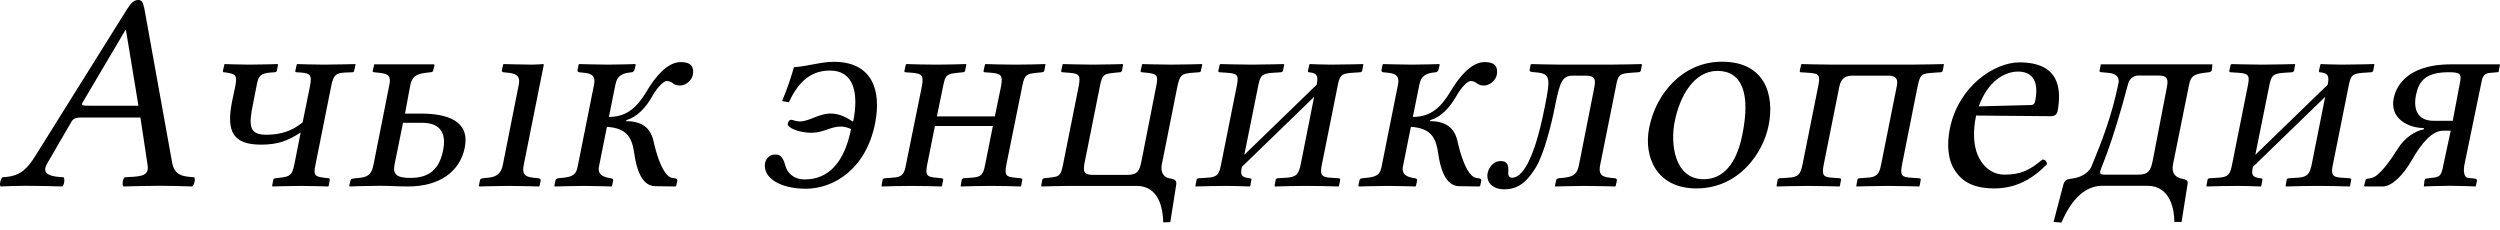
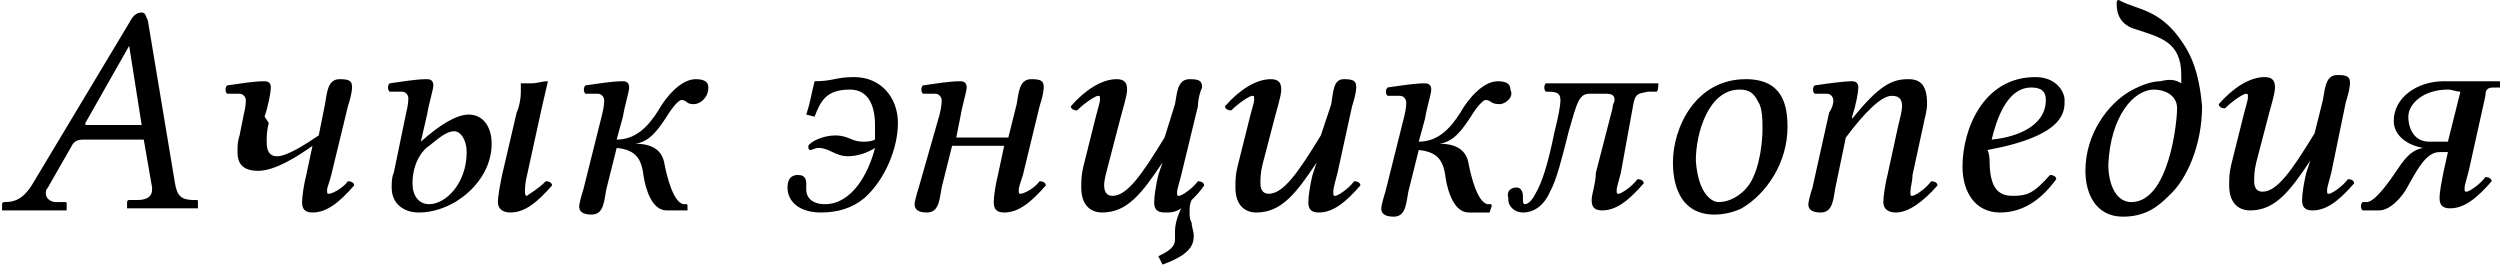
- <svg xmlns="http://www.w3.org/2000/svg" width="120px" height="11px" viewBox="0 0 120 11" version="1.1">
-   <g id="Page-1" stroke="none" stroke-width="1" fill="none" fill-rule="evenodd">
-     <path d="M96.932,2.994 C95.751,2.994 94.012,4.114 93.592,6.177 C93.442,6.937 93.491,7.678 93.844,8.194 C94.196,8.736 94.757,9.044 95.734,9.044 C96.766,9.044 97.577,8.584 98.256,7.878 C98.242,7.743 98.184,7.671 98.035,7.658 C97.424,8.173 96.994,8.383 96.207,8.383 C95.719,8.383 95.2,8.098 94.915,7.406 C94.739,6.958 94.689,6.333 94.852,5.546 L98.445,5.578 C98.608,5.578 98.719,5.507 98.76,5.357 C98.977,4.217 98.818,2.994 96.932,2.994 Z M96.869,3.435 C97.385,3.435 97.919,3.713 97.688,4.853 C97.661,4.975 97.617,5.042 97.468,5.042 L94.978,5.105 C95.548,3.572 96.543,3.435 96.869,3.435 Z M6.645,8.8817842e-16 C6.442,8.8817842e-16 6.309,0.106 6.078,0.473 L1.666,7.532 C1.137,8.373 0.719,8.468 0.122,8.509 C0.027,8.59 -0.04,8.868 0.028,8.95 C0.53,8.936 0.696,8.918 1.225,8.918 C1.781,8.918 2.488,8.936 2.99,8.95 C3.085,8.868 3.121,8.59 3.053,8.509 C2.551,8.482 1.926,8.417 2.265,7.847 L3.4,5.893 C3.494,5.717 3.578,5.641 3.904,5.641 L6.74,5.641 L7.087,7.941 C7.168,8.511 6.635,8.468 5.984,8.509 C5.889,8.59 5.853,8.868 5.921,8.95 C6.423,8.936 7.156,8.918 7.685,8.918 C8.242,8.918 8.727,8.936 9.23,8.95 C9.325,8.868 9.392,8.59 9.324,8.509 C8.808,8.468 8.361,8.458 8.253,7.752 L6.929,0.41 C6.861,0.152 6.835,8.8817842e-16 6.645,8.8817842e-16 Z M6.015,1.45 L6.047,1.45 L6.645,5.074 L4.282,5.074 C3.97,5.074 3.885,5.065 3.967,4.916 L6.015,1.45 Z M17.959,3.088 L17.959,3.12 L17.896,3.372 C17.882,3.453 17.891,3.467 17.959,3.467 L18.242,3.498 C18.704,3.552 18.765,3.703 18.684,4.097 L17.927,7.91 C17.846,8.303 17.723,8.499 17.234,8.54 L16.95,8.572 C16.883,8.585 16.838,8.598 16.824,8.666 L16.761,8.918 L16.793,8.95 C16.793,8.95 17.655,8.918 18.211,8.918 C18.74,8.918 19.055,8.95 19.598,8.95 C21.104,8.95 22.077,8.23 22.308,7.091 C22.566,5.815 21.499,5.452 20.196,5.452 L19.44,5.452 L19.692,4.097 C19.773,3.703 19.955,3.552 20.417,3.498 L20.669,3.467 C20.723,3.467 20.781,3.453 20.795,3.372 L20.858,3.12 L20.827,3.088 C20.827,3.088 19.906,3.088 19.377,3.088 C18.888,3.088 17.959,3.088 17.959,3.088 Z M19.345,5.893 L20.259,5.893 C21.223,5.893 21.417,6.497 21.268,7.217 C21.051,8.329 20.371,8.54 19.692,8.54 C19.068,8.54 18.841,8.385 18.936,7.91 L19.345,5.893 Z M14.88,4.134 L14.527,5.871 C14.011,6.305 13.441,6.468 12.777,6.468 C11.935,6.468 11.935,6.006 12.152,4.948 L12.329,4.052 C12.41,3.618 12.532,3.523 12.98,3.482 L13.184,3.469 C13.238,3.469 13.279,3.441 13.292,3.387 L13.346,3.102 L13.333,3.075 C13.333,3.075 12.505,3.102 11.976,3.102 C11.501,3.102 10.782,3.075 10.782,3.075 L10.768,3.102 L10.7,3.401 C10.7,3.455 10.714,3.469 10.755,3.469 L10.863,3.482 C11.311,3.55 11.392,3.604 11.297,4.12 L11.135,4.893 C10.85,6.332 11.202,6.943 12.532,6.943 C13.346,6.943 13.821,6.753 14.432,6.359 L14.134,7.865 C14.025,8.395 13.944,8.476 13.441,8.53 L13.211,8.557 C13.156,8.571 13.129,8.585 13.116,8.639 L13.061,8.924 L13.089,8.951 C13.089,8.951 13.889,8.924 14.446,8.924 C14.948,8.924 15.748,8.951 15.748,8.951 L15.776,8.924 L15.83,8.625 C15.843,8.585 15.816,8.571 15.776,8.557 L15.558,8.53 C15.07,8.476 15.043,8.381 15.151,7.865 L15.898,4.134 C16.006,3.577 16.142,3.509 16.563,3.482 L16.915,3.469 C16.956,3.469 16.997,3.441 16.997,3.401 L17.065,3.102 L17.051,3.075 C17.051,3.075 16.115,3.102 15.531,3.102 C15.029,3.102 14.269,3.075 14.269,3.075 L14.242,3.102 L14.174,3.401 C14.174,3.455 14.188,3.469 14.242,3.469 L14.446,3.482 C14.907,3.523 14.975,3.604 14.88,4.134 M26.103,3.102 L26.076,3.075 C26.076,3.075 25.777,3.102 25.574,3.102 C25.099,3.102 24.176,3.075 24.176,3.075 L24.149,3.102 L24.094,3.36 C24.081,3.428 24.108,3.469 24.176,3.469 L24.434,3.496 C24.868,3.55 24.976,3.713 24.895,4.093 L24.135,7.92 C24.054,8.313 23.864,8.49 23.429,8.53 L23.158,8.557 C23.09,8.571 23.049,8.598 23.036,8.666 L22.982,8.924 L23.009,8.951 C23.009,8.951 23.932,8.924 24.406,8.924 C24.936,8.924 25.872,8.951 25.872,8.951 L25.899,8.924 L25.953,8.666 C25.967,8.598 25.913,8.571 25.845,8.557 L25.601,8.53 C25.153,8.49 25.058,8.313 25.139,7.92 L26.103,3.102 M26.608,8.924 L26.635,8.951 C26.635,8.951 27.558,8.924 28.033,8.924 C28.562,8.924 29.349,8.951 29.349,8.951 L29.377,8.924 L29.431,8.666 C29.444,8.598 29.39,8.571 29.336,8.557 C29.051,8.517 28.657,8.435 28.752,7.987 L29.132,6.088 C30.136,6.155 30.34,6.644 30.449,7.39 C30.53,7.987 30.761,8.924 31.439,8.937 L32.416,8.951 L32.457,8.924 L32.511,8.68 C32.525,8.585 32.43,8.557 32.376,8.557 L32.281,8.544 C31.806,8.476 31.48,7.295 31.371,6.78 C31.222,6.115 30.788,5.816 30.055,5.816 L30.069,5.762 C30.598,5.613 31.005,5.151 31.317,4.608 C31.548,4.188 31.86,3.889 31.996,3.889 C32.118,3.889 32.213,3.93 32.281,3.984 C32.362,4.052 32.47,4.106 32.633,4.106 C32.918,4.106 33.203,3.862 33.258,3.591 C33.312,3.265 33.23,2.98 32.674,2.98 C32.023,2.98 31.439,3.713 31.059,4.351 C30.611,5.097 30.136,5.613 29.227,5.613 L29.539,4.066 C29.634,3.577 29.933,3.509 30.326,3.469 C30.381,3.469 30.449,3.401 30.462,3.333 L30.516,3.102 L30.489,3.075 C30.489,3.075 29.729,3.102 29.2,3.102 C28.725,3.102 27.802,3.075 27.802,3.075 L27.775,3.102 L27.721,3.36 C27.707,3.428 27.748,3.455 27.802,3.469 L28.06,3.496 C28.481,3.536 28.589,3.713 28.508,4.093 L27.735,7.96 C27.667,8.34 27.545,8.476 27.056,8.53 L26.785,8.557 C26.717,8.571 26.676,8.598 26.663,8.666 L26.608,8.924 M36.726,7.811 C36.59,8.53 37.445,9.059 38.68,9.059 C40.023,9.059 41.57,8.11 42.004,5.925 C42.33,4.283 41.828,2.967 40.023,2.967 C39.385,2.967 38.788,3.184 38.11,3.224 C37.96,3.74 37.811,4.201 37.54,4.853 L37.865,4.907 C38.273,4.039 38.829,3.387 39.833,3.387 C41.041,3.387 41.204,4.554 40.959,5.803 L40.919,5.83 C40.607,5.613 40.267,5.45 39.874,5.45 C39.29,5.45 38.856,5.83 38.381,5.83 C38.205,5.83 38.055,5.748 37.96,5.748 C37.879,5.748 37.825,5.884 37.811,5.938 C37.77,6.128 38.354,6.373 38.937,6.373 C39.548,6.373 39.847,6.074 40.362,6.074 C40.539,6.074 40.702,6.128 40.851,6.196 C40.525,7.811 39.765,8.612 38.625,8.612 C38.083,8.612 37.77,8.286 37.689,7.92 C37.567,7.499 37.431,7.417 37.201,7.417 C36.956,7.417 36.78,7.594 36.726,7.811 M47.292,7.879 C47.197,8.395 47.102,8.503 46.613,8.53 L46.247,8.557 C46.206,8.571 46.179,8.585 46.165,8.625 L46.111,8.924 L46.125,8.951 C46.532,8.937 47.102,8.924 47.59,8.924 C48.092,8.924 48.581,8.937 48.988,8.951 L49.015,8.924 L49.069,8.639 C49.083,8.585 49.056,8.571 49.002,8.557 L48.744,8.53 C48.282,8.49 48.201,8.422 48.31,7.879 L49.069,4.134 C49.178,3.577 49.273,3.55 49.748,3.496 L50.019,3.469 C50.074,3.469 50.114,3.441 50.128,3.387 L50.182,3.102 L50.169,3.075 C49.762,3.089 49.259,3.102 48.757,3.102 C48.269,3.102 47.712,3.089 47.305,3.075 L47.278,3.102 L47.21,3.401 C47.21,3.455 47.224,3.469 47.265,3.469 L47.617,3.496 C48.038,3.536 48.147,3.618 48.052,4.134 L47.753,5.586 L44.971,5.586 L45.27,4.134 C45.378,3.577 45.473,3.55 45.948,3.496 L46.22,3.469 C46.274,3.469 46.315,3.441 46.328,3.387 L46.383,3.102 L46.369,3.075 C45.962,3.089 45.446,3.102 44.944,3.102 C44.456,3.102 43.913,3.089 43.506,3.075 L43.479,3.102 L43.411,3.401 C43.411,3.455 43.424,3.469 43.465,3.469 L43.818,3.496 C44.239,3.536 44.347,3.618 44.252,4.134 L43.492,7.879 C43.397,8.395 43.302,8.503 42.814,8.53 L42.447,8.557 C42.407,8.571 42.379,8.585 42.366,8.625 L42.312,8.924 L42.325,8.951 C42.732,8.937 43.289,8.924 43.777,8.924 C44.279,8.924 44.781,8.937 45.188,8.951 L45.216,8.924 L45.27,8.639 C45.283,8.585 45.256,8.571 45.202,8.557 L44.944,8.53 C44.483,8.49 44.401,8.422 44.51,7.879 L44.876,6.047 L47.658,6.047 L47.292,7.879 M55.497,4.147 L54.791,7.73 C54.696,8.191 54.615,8.395 54.113,8.395 L52.484,8.395 C52.009,8.395 51.969,8.232 52.077,7.73 L52.796,4.134 C52.905,3.577 52.986,3.55 53.461,3.496 L53.746,3.469 C53.801,3.469 53.841,3.441 53.855,3.387 L53.909,3.102 L53.882,3.075 C53.882,3.075 53.013,3.102 52.471,3.102 C51.901,3.102 51.019,3.075 51.019,3.075 L51.005,3.102 L50.937,3.401 C50.937,3.455 50.951,3.469 51.005,3.469 L51.358,3.496 C51.806,3.536 51.874,3.618 51.779,4.134 L51.019,7.933 C50.91,8.462 50.829,8.476 50.354,8.53 L50.109,8.557 C50.069,8.571 50.042,8.585 50.028,8.639 L49.974,8.924 L50.001,8.951 C50.001,8.951 50.856,8.924 51.263,8.924 L54.56,8.924 C55.632,8.924 55.822,10.009 55.836,10.674 L56.175,10.661 L56.46,8.856 C56.487,8.625 56.352,8.598 56.121,8.557 C55.89,8.517 55.687,8.3 55.768,7.892 L56.515,4.147 C56.637,3.591 56.732,3.536 57.207,3.496 L57.546,3.469 C57.6,3.469 57.641,3.441 57.641,3.401 L57.709,3.102 L57.682,3.075 C57.682,3.075 56.786,3.102 56.216,3.102 C55.673,3.102 54.832,3.075 54.832,3.075 L54.818,3.102 L54.75,3.401 C54.75,3.455 54.764,3.469 54.805,3.469 L55.09,3.496 C55.537,3.55 55.605,3.618 55.497,4.147 M60.066,3.102 C59.483,3.102 58.587,3.075 58.587,3.075 L58.546,3.102 L58.479,3.401 C58.479,3.455 58.492,3.469 58.546,3.469 L58.954,3.496 C59.442,3.536 59.469,3.645 59.347,4.215 L58.614,7.879 C58.519,8.354 58.451,8.503 57.949,8.53 L57.515,8.557 C57.474,8.571 57.447,8.585 57.434,8.625 L57.379,8.924 L57.393,8.951 C57.936,8.937 58.316,8.924 58.899,8.924 C59.334,8.924 59.456,8.937 59.998,8.951 L60.012,8.924 L60.066,8.639 C60.08,8.585 60.053,8.571 59.998,8.557 C59.551,8.517 59.537,8.367 59.605,8.042 L59.605,8.015 L63.079,4.649 L62.441,7.852 C62.346,8.327 62.251,8.503 61.749,8.53 L61.315,8.557 C61.274,8.571 61.247,8.585 61.233,8.625 L61.179,8.924 L61.206,8.951 C61.749,8.937 62.115,8.924 62.699,8.924 C63.31,8.924 63.717,8.937 64.259,8.951 L64.273,8.924 L64.327,8.639 C64.341,8.585 64.314,8.571 64.259,8.557 L63.866,8.53 C63.391,8.503 63.35,8.354 63.459,7.852 L64.192,4.201 C64.3,3.631 64.354,3.536 64.87,3.496 L65.277,3.469 C65.331,3.469 65.372,3.441 65.386,3.387 L65.44,3.102 L65.426,3.075 C65.426,3.075 64.477,3.102 63.866,3.102 C63.486,3.102 62.875,3.075 62.875,3.075 L62.848,3.102 L62.78,3.401 C62.78,3.455 62.794,3.469 62.835,3.469 C63.296,3.509 63.255,3.74 63.201,4.066 L59.727,7.431 L60.378,4.201 C60.487,3.645 60.541,3.536 61.07,3.496 L61.478,3.469 C61.532,3.469 61.573,3.441 61.586,3.387 L61.64,3.102 L61.613,3.075 C61.613,3.075 60.663,3.102 60.066,3.102 M65.198,8.924 L65.225,8.951 C65.225,8.951 66.148,8.924 66.623,8.924 C67.152,8.924 67.939,8.951 67.939,8.951 L67.966,8.924 L68.021,8.666 C68.034,8.598 67.98,8.571 67.926,8.557 C67.641,8.517 67.247,8.435 67.342,7.987 L67.722,6.088 C68.726,6.155 68.93,6.644 69.038,7.39 C69.12,7.987 69.351,8.924 70.029,8.937 L71.006,8.951 L71.047,8.924 L71.101,8.68 C71.115,8.585 71.02,8.557 70.965,8.557 L70.87,8.544 C70.395,8.476 70.07,7.295 69.961,6.78 C69.812,6.115 69.378,5.816 68.645,5.816 L68.658,5.762 C69.188,5.613 69.595,5.151 69.907,4.608 C70.138,4.188 70.45,3.889 70.585,3.889 C70.708,3.889 70.803,3.93 70.87,3.984 C70.952,4.052 71.06,4.106 71.223,4.106 C71.508,4.106 71.793,3.862 71.847,3.591 C71.902,3.265 71.82,2.98 71.264,2.98 C70.613,2.98 70.029,3.713 69.649,4.351 C69.201,5.097 68.726,5.613 67.817,5.613 L68.129,4.066 C68.224,3.577 68.523,3.509 68.916,3.469 C68.971,3.469 69.038,3.401 69.052,3.333 L69.106,3.102 L69.079,3.075 C69.079,3.075 68.319,3.102 67.79,3.102 C67.315,3.102 66.392,3.075 66.392,3.075 L66.365,3.102 L66.311,3.36 C66.297,3.428 66.338,3.455 66.392,3.469 L66.65,3.496 C67.071,3.536 67.179,3.713 67.098,4.093 L66.324,7.96 C66.257,8.34 66.134,8.476 65.646,8.53 L65.375,8.557 C65.307,8.571 65.266,8.598 65.252,8.666 L65.198,8.924 M71.407,8.3 C71.326,8.72 71.611,9.087 72.208,9.087 C72.859,9.087 73.294,8.747 73.741,8.001 C74.121,7.35 74.474,5.965 74.651,5.043 C74.868,3.984 74.976,3.631 75.492,3.631 L76.103,3.631 C76.591,3.631 76.605,3.821 76.51,4.283 L75.79,7.92 C75.709,8.313 75.573,8.476 75.085,8.53 L74.813,8.557 C74.746,8.571 74.705,8.598 74.691,8.666 L74.637,8.924 L74.664,8.951 C74.664,8.951 75.587,8.924 76.075,8.924 C76.605,8.924 77.527,8.951 77.527,8.951 L77.555,8.924 L77.609,8.666 C77.622,8.598 77.568,8.557 77.514,8.557 L77.27,8.53 C76.835,8.49 76.727,8.313 76.808,7.92 L77.568,4.134 C77.663,3.618 77.717,3.536 78.247,3.496 L78.627,3.469 C78.708,3.469 78.749,3.441 78.762,3.374 L78.817,3.102 L78.776,3.075 C78.776,3.075 77.853,3.102 77.27,3.102 L74.908,3.102 C74.366,3.102 73.511,3.075 73.511,3.075 L73.47,3.102 L73.429,3.319 C73.402,3.441 73.456,3.455 73.673,3.469 C74.433,3.523 74.433,3.713 74.148,5.138 C73.863,6.563 73.606,7.309 73.321,7.865 C73.049,8.354 72.805,8.53 72.588,8.53 C72.425,8.53 72.384,8.422 72.398,8.245 C72.411,8.001 72.398,7.73 72.031,7.73 C71.706,7.73 71.475,8.001 71.407,8.3 M82.656,2.962 C80.824,2.962 79.498,4.422 79.158,6.145 C78.887,7.529 79.514,9.044 81.427,9.044 C83.449,9.044 84.622,7.376 84.894,6.019 C85.179,4.608 84.76,2.962 82.656,2.962 Z M82.436,3.403 C83.603,3.403 84.04,4.465 83.633,6.46 C83.28,8.252 82.412,8.603 81.774,8.603 C80.363,8.603 80.17,6.875 80.387,5.83 C80.618,4.649 81.296,3.403 82.436,3.403 Z M87.269,4.161 L86.522,7.892 C86.427,8.367 86.319,8.503 85.844,8.53 L85.423,8.557 C85.369,8.571 85.342,8.585 85.328,8.625 L85.274,8.924 L85.301,8.951 C85.301,8.951 86.224,8.924 86.821,8.924 C87.391,8.924 88.3,8.951 88.3,8.951 L88.314,8.924 L88.368,8.639 C88.382,8.585 88.354,8.571 88.314,8.557 L87.961,8.53 C87.499,8.503 87.445,8.408 87.54,7.892 L88.287,4.161 C88.382,3.686 88.666,3.631 88.951,3.631 L90.593,3.631 C90.865,3.631 91.15,3.659 91.041,4.161 L90.295,7.892 C90.2,8.367 90.091,8.503 89.616,8.53 L89.236,8.557 C89.196,8.571 89.169,8.585 89.155,8.625 L89.101,8.924 L89.114,8.951 C89.114,8.951 90.023,8.924 90.607,8.924 C91.191,8.924 92.127,8.951 92.127,8.951 L92.14,8.924 L92.195,8.639 C92.208,8.585 92.181,8.571 92.127,8.557 L91.733,8.53 C91.258,8.503 91.204,8.408 91.299,7.892 L92.045,4.147 C92.168,3.591 92.208,3.536 92.738,3.496 L93.145,3.469 C93.199,3.469 93.24,3.441 93.253,3.387 L93.307,3.102 L93.294,3.075 C93.294,3.075 92.344,3.102 91.733,3.102 L87.974,3.102 C87.391,3.102 86.482,3.075 86.482,3.075 L86.455,3.102 L86.387,3.401 C86.387,3.455 86.4,3.469 86.441,3.469 L86.848,3.496 C87.309,3.536 87.391,3.591 87.269,4.161 M100.84,3.088 L100.777,3.403 C100.777,3.458 100.817,3.467 100.871,3.467 L101.218,3.498 C101.679,3.539 101.718,3.808 101.691,3.971 C101.365,5.586 100.873,6.82 100.399,7.973 C100.249,8.339 99.819,8.531 99.453,8.572 C99.263,8.599 99.111,8.611 99.043,8.855 L98.571,10.652 L98.949,10.683 C99.166,10.181 99.763,8.918 100.903,8.918 L103.077,8.918 C104.203,8.918 104.369,10.109 104.369,10.652 L104.716,10.652 L105,8.855 C105.04,8.665 104.96,8.626 104.716,8.572 C104.499,8.531 104.211,8.381 104.306,7.878 L105.063,4.128 C105.144,3.667 105.285,3.566 105.787,3.498 L106.039,3.467 C106.08,3.467 106.152,3.426 106.166,3.372 L106.197,3.088 C106.197,3.088 105.195,3.088 104.747,3.088 L102.163,3.088 C101.933,3.088 100.903,3.088 100.903,3.088 L100.84,3.088 Z M102.636,3.624 L103.581,3.624 C104.083,3.624 104.086,3.824 103.991,4.286 L103.329,7.721 C103.234,8.169 103.138,8.383 102.636,8.383 L101.029,8.383 C100.893,8.383 100.781,8.374 100.808,8.225 C100.862,7.994 101.349,7.065 102.163,3.971 C102.177,3.916 102.324,3.624 102.636,3.624 Z M108.595,3.102 C108.012,3.102 107.116,3.075 107.116,3.075 L107.075,3.102 L107.007,3.401 C107.007,3.455 107.021,3.469 107.075,3.469 L107.482,3.496 C107.971,3.536 107.998,3.645 107.876,4.215 L107.143,7.879 C107.048,8.354 106.98,8.503 106.478,8.53 L106.044,8.557 C106.003,8.571 105.976,8.585 105.963,8.625 L105.908,8.924 L105.922,8.951 C106.465,8.937 106.845,8.924 107.428,8.924 C107.862,8.924 107.985,8.937 108.527,8.951 L108.541,8.924 L108.595,8.639 C108.609,8.585 108.582,8.571 108.527,8.557 C108.08,8.517 108.066,8.367 108.134,8.042 L108.134,8.015 L111.608,4.649 L110.97,7.852 C110.875,8.327 110.78,8.503 110.278,8.53 L109.844,8.557 C109.803,8.571 109.776,8.585 109.762,8.625 L109.708,8.924 L109.735,8.951 C110.278,8.937 110.644,8.924 111.228,8.924 C111.838,8.924 112.246,8.937 112.788,8.951 L112.802,8.924 L112.856,8.639 C112.87,8.585 112.843,8.571 112.788,8.557 L112.395,8.53 C111.92,8.503 111.879,8.354 111.988,7.852 L112.72,4.201 C112.829,3.631 112.883,3.536 113.399,3.496 L113.806,3.469 C113.86,3.469 113.901,3.441 113.915,3.387 L113.969,3.102 L113.955,3.075 C113.955,3.075 113.005,3.102 112.395,3.102 C112.015,3.102 111.404,3.075 111.404,3.075 L111.377,3.102 L111.309,3.401 C111.309,3.455 111.323,3.469 111.363,3.469 C111.825,3.509 111.784,3.74 111.73,4.066 L108.256,7.431 L108.907,4.201 C109.016,3.645 109.07,3.536 109.599,3.496 L110.006,3.469 C110.061,3.469 110.101,3.441 110.115,3.387 L110.169,3.102 L110.142,3.075 C110.142,3.075 109.192,3.102 108.595,3.102 M117.668,3.088 C115.348,3.088 114.976,4.334 114.895,4.727 C114.705,5.691 115.598,6.145 116.344,6.145 L116.344,6.208 C115.951,6.276 115.423,6.597 115.084,7.154 C114.772,7.656 114.19,8.499 113.823,8.54 L113.697,8.572 C113.643,8.572 113.553,8.571 113.54,8.666 L113.477,8.918 L113.508,8.95 L114.391,8.95 C114.825,8.936 115.366,8.386 115.746,7.721 C116.248,6.839 116.747,6.271 117.29,6.271 L117.636,6.271 L117.29,7.878 C117.195,8.408 117.139,8.513 116.691,8.54 L116.47,8.572 C116.416,8.572 116.389,8.612 116.376,8.666 L116.344,8.95 C116.344,8.95 117.116,8.918 117.605,8.918 C118.08,8.918 118.834,8.95 118.834,8.95 L118.897,8.666 C118.897,8.639 118.88,8.572 118.771,8.572 L118.487,8.54 C118.27,8.527 118.23,8.231 118.298,7.878 L119.118,3.908 C119.172,3.623 119.283,3.512 119.527,3.498 L119.874,3.467 C119.901,3.467 119.937,3.462 119.937,3.435 L120,3.088 L119.968,3.088 C119.968,3.088 119.264,3.088 118.802,3.088 C118.368,3.088 118.699,3.088 117.668,3.088 Z M117.542,3.467 C118.071,3.467 118.173,3.536 118.078,3.971 L117.731,5.799 L116.817,5.799 C116.044,5.799 115.831,5.248 115.966,4.569 C116.102,3.932 116.375,3.467 117.542,3.467 Z" id="wikipedia-tagline-ky" fill="#000000" fill-rule="nonzero" />
+ <svg xmlns="http://www.w3.org/2000/svg" xml:space="preserve" style="enable-background:new 0 0 120 12.7" viewBox="0 0 120 12.7">
+   <g style="enable-background:new">
+     <path d="M2.2 9.3c0 .2.2.4.5.4h.4c.1 0 .1 0 .1.1v.3H.1v-.3c0-.1.1-.1.1-.1.6 0 1-.2 1.5-1.1l4.5-7.5c.2-.4.4-.5.6-.5.2 0 .2.2.3.4l1.3 7.8c.1.6.3.8.9.8h.1c.1 0 .1 0 .1.1v.3H6.1v-.3c0-.1.1-.1.1-.1h.4c.5 0 .7-.2.7-.5V9l-.4-2.3H4c-.3 0-.4.1-.5.2L2.3 9c-.1.1-.1.2-.1.3zM6.8 6l-.6-3.8-2.1 3.7V6H6.8zM12.9 5.9c-.1.4-.1.7-.1.9 0 .4.1.7.5.7.5 0 1.4-.6 2-1l.3-1.5c.1-.5.1-1.2.7-1.2.5 0 .6.1.6.4 0 .2-.1.6-.2.9l-.8 3.3c-.1.4-.2.6-.2.7 0 .2 0 .2.1.2s.6-.2.9-.6c.2 0 .3.1.3.2-.7.8-1.3 1.3-2 1.3-.4 0-.5-.2-.5-.5s.1-.9.2-1.3L15 7c-.7.5-1.8 1.2-2.6 1.2s-1-.4-1-.9c0-.3 0-.5.1-.8l.2-1c.1-.4.1-.6.1-.7 0-.1-.1-.3-.3-.3h-.6c-.1-.1-.1-.3 0-.4.7-.1 1.3-.2 1.8-.2.2 0 .3.1.3.3 0 .2-.1.8-.3 1.4l.2.3zM20.2 6.8c.9-.8 1.7-1.3 2.3-1.3.7 0 1.1.6 1.1 1.4 0 1.8-1.8 3.3-3.5 3.3-.7 0-1.3-.4-1.3-1.2 0-.2 0-.5.1-.7l.6-2.9c.1-.4.1-.6.1-.7 0-.1-.1-.3-.3-.3h-.6c-.1-.1-.1-.3 0-.4.7-.1 1.3-.2 1.8-.2.2 0 .3.1.3.3 0 .2-.2.8-.3 1.4l-.3 1.3zm2.2.5c0-.6-.3-1-.6-1s-.6.2-1.2.7c-.2.1-.8.7-.8 1.8 0 .6.3 1 .8 1 .8 0 1.8-1 1.8-2.5zm3.8 1.4c.2 0 .3.1.3.2-.7.8-1.3 1.3-2 1.3-.4 0-.6-.2-.6-.5s.1-.8.2-1.3l.7-3c.1-.2.2-.6.2-1V4h.5c.3 0 .5-.1.8-.1L26 5.2l-.7 3.2c-.1.4-.1.6-.1.8 0 .1 0 .2.1.2.1-.1.5-.3.9-.7zM32.7 4.8c-.1 0-.4.3-.7.8-.4.6-.8 1.2-1.5 1.3.8 0 1.3.3 1.4 1 .1.5.4 1.8.9 1.9h.1c.1 0 .1 0 .1.1v.2h-1c-.7 0-1-1-1.1-1.6-.1-.8-.3-1.3-1.3-1.4l-.5 2c-.1.5-.1 1.2-.7 1.2-.5 0-.6-.2-.6-.4 0-.1.1-.5.2-.8l.9-3.6c.1-.4.1-.6.1-.7 0-.1-.1-.3-.3-.3h-.6c-.1-.1-.1-.3 0-.4.7-.1 1.3-.2 1.8-.2.2 0 .3.1.3.3 0 .2-.2.8-.3 1.4l-.3 1.1c.9 0 1.5-.6 2-1.4.4-.7 1.1-1.5 1.8-1.5.5 0 .6.2.6.4 0 .5-.4.8-.7.8-.4 0-.3-.2-.6-.2zM38.7 9.1c0 .4.3.7.9.7 1.3 0 2.1-1.5 2.4-2.7-.3.2-.8.4-1.3.4-.6 0-.9-.4-1.4-.4-.2 0-.3.1-.4.1-.1 0-.1-.1-.1-.2.1-.2.7-.5 1.3-.5.6 0 .8.3 1.3.3.2 0 .4 0 .6-.1V6c0-.9-.3-1.7-1.2-1.7-1.1 0-1.4.5-1.7 1.3l-.4-.1c.2-.6.2-.8.4-1.6.9 0 1-.2 1.9-.2 1.3 0 2.1 1 2.1 2.2 0 1.2-.6 2.7-1.6 3.6-.6.5-1.3.7-2.1.7-1 0-1.6-.5-1.6-1.2 0-.6.4-.6.5-.6.1 0 .4 0 .4.4v.3zM45.1 5.5c.1-.4.1-.6.1-.7 0-.1-.1-.3-.3-.3h-.6c-.1-.1-.1-.3 0-.4.7-.1 1.3-.2 1.8-.2.2 0 .3.1.3.3 0 .2-.2.8-.3 1.4l-.2 1h2.5l.4-1.6c.1-.5.1-1.2.7-1.2.5 0 .6.1.6.4 0 .2-.1.6-.2.9l-.8 3.3c-.1.3-.2.6-.2.7 0 .2 0 .2.1.2s.6-.2.9-.6c.2 0 .3.1.3.2-.7.8-1.3 1.3-2 1.3-.4 0-.5-.2-.5-.5s.1-.9.2-1.3l.3-1.4h-2.5l-.5 2c-.1.5-.1 1.2-.7 1.2-.5 0-.6-.2-.6-.4 0-.1.1-.5.2-.8l1-3.5zM57.5 5.1l-.8 3.3c-.1.4-.2.7-.2.8 0 .2 0 .2.1.2s.6-.3.9-.7c.2 0 .3.1.3.2-.2.3-.4.5-.6.7-.1.2-.1.4-.1.5 0 .3 0 .4.1.6 0 .2.1.4.1.6 0 .4-.1.9-1.5 1.4l-.2-.4c.4-.2.8-.4.8-.8v-.4c0-.3.1-.7.3-1.1-.3.2-.5.2-.8.2-.4 0-.5-.2-.5-.5s.1-.9.2-1.3l.2-.6c-1 1.5-1.7 2.4-2.9 2.4-.5 0-1-.3-1-1.2 0-.3 0-.6.1-1l.6-2.4c.1-.4.2-.7.2-.8 0-.2 0-.2-.1-.2s-.6.3-1 .7c-.2 0-.3-.1-.3-.2.7-.8 1.5-1.3 2.2-1.3.4 0 .5.2.5.5s-.2.9-.3 1.3l-.6 2.3c-.1.4-.2.7-.2 1 0 .4.2.5.4.5.7 0 1.4-1 2.5-2.8l.5-1.6c.1-.5.1-1.2.7-1.2.5 0 .6.1.6.4-.1.2-.2.6-.2.9zM64.2 8.3c-.1.4-.2.7-.2.9 0 .2 0 .2.1.2s.6-.3.9-.7c.2 0 .3.1.3.2-.7.8-1.3 1.3-2 1.3-.4 0-.5-.2-.5-.5s.1-.9.2-1.3l.2-.6c-1 1.5-1.7 2.4-2.9 2.4-.5 0-1-.3-1-1.2 0-.3 0-.6.1-1l.6-2.4c.1-.4.2-.7.2-.8 0-.2 0-.2-.1-.2s-.6.3-1 .7c-.2 0-.3-.1-.3-.2.7-.8 1.5-1.3 2.2-1.3.4 0 .5.2.5.5s-.2.9-.3 1.3l-.6 2.3c-.1.4-.1.7-.1.9 0 .4.2.5.4.5.7 0 1.4-1 2.5-2.8l.5-1.5c.1-.6.1-1.2.6-1.2s.6.1.6.4c0 .2-.1.6-.2.9l-.7 3.2zM71.3 4.8c-.1 0-.4.3-.7.8-.4.6-.8 1.2-1.5 1.3.8 0 1.3.3 1.4 1 .1.5.4 1.8.9 1.9h.1c.1 0 .1 0 .1.1l-.1.3h-1c-.7 0-1-1-1.1-1.6-.1-.8-.3-1.3-1.3-1.4l-.5 2c-.1.5-.1 1.2-.7 1.2-.5 0-.6-.2-.6-.4 0-.1.1-.5.2-.8l.9-3.6c.1-.4.1-.6.1-.7 0-.1-.1-.3-.3-.3h-.6c-.1-.1-.1-.3 0-.4.7-.1 1.3-.2 1.8-.2.2 0 .3.1.3.3 0 .2-.2.8-.3 1.4l-.3 1.1c.9 0 1.5-.6 2-1.4.4-.7 1.1-1.5 1.8-1.5.5 0 .6.2.6.4.2.4-.3.7-.5.7-.5 0-.4-.2-.7-.2zM77.4 5.2c0-.2.1-.3.1-.4 0-.2-.1-.3-.4-.3h-.8c-.5 0-.6.4-1 1.8-.3 1.2-.6 2.4-.9 2.9-.3.7-.8 1-1.3 1-.4 0-.7-.3-.7-.6v-.1c-.1-.3.1-.5.4-.5.2 0 .3.2.3.4v.1c0 .2 0 .3.1.3s.3-.1.5-.5c.3-.5.6-1.4.9-2.9.2-.8.3-1.3.3-1.6 0-.4-.3-.4-.7-.4-.1-.1-.1-.3 0-.4h5.4c0 .1 0 .4-.1.4h-.4c-.5.1-.6.1-.7.6l-.6 3.3c-.1.4-.2.7-.2.8 0 .2 0 .2.1.2s.6-.3.9-.7c.2 0 .3.1.3.2-.7.8-1.3 1.3-2 1.3-.4 0-.5-.2-.5-.5s.2-.8.2-1.3l.8-3.1zM83.8 3.8c1.8 0 2 1.3 2 2.3 0 1.7-1 3.2-2.2 3.9-.4.2-.9.3-1.3.3-1.8 0-2-1.7-2-2.5 0-1.7 1.1-4 3.5-4zm-1.3 5.9c.5 0 1.1-.3 1.5-.9.5-.8.6-2.1.6-2.6 0-.4 0-1-.2-1.3-.2-.4-.4-.6-.9-.6-1.5 0-2.1 2.1-2.1 3.4.1 1.5.7 2 1.1 2zM91.7 9.2c0 .2 0 .2.1.2s.6-.3.9-.7c.2 0 .3.1.3.2-.7.8-1.4 1.3-2 1.3-.4 0-.6-.2-.6-.5s.1-.9.2-1.3l.5-2.3c.1-.4.2-.8.2-1 0-.4-.2-.5-.5-.5-.5 0-1.3.8-2.2 2L88.1 9c-.1.5-.1 1.2-.7 1.2-.5 0-.6-.2-.6-.4 0-.1.1-.5.2-.8l.8-3.6c.2-.3.2-.5.2-.6 0-.1-.1-.3-.3-.3h-.6c-.1-.1-.1-.3 0-.4.7-.1 1.4-.2 1.8-.2.2 0 .3.1.3.3 0 .2-.1.8-.3 1.4v.1c1.3-1.6 1.9-1.9 2.7-1.9.6 0 .9.3.9 1.2 0 .3-.1.6-.2 1.1l-.5 2.3c0 .3-.1.6-.1.8zM95.5 7.7c0 1.3.4 1.7 1.1 1.7.7 0 1-.1 1.8-1 .2 0 .3.1.3.2-.8 1.1-1.7 1.6-2.7 1.6-1.2 0-1.8-1-1.8-2.2 0-1.8 1-4.3 3.5-4.3 1 0 1.4.7 1.4 1.1 0 .5.1 1.7-3.7 2.4.1.2.1.5.1.5zm2-3.5c-.6 0-1.4.4-1.9 2.5 1.1-.1 2.6-.6 2.6-1.9 0-.4-.2-.6-.7-.6zM104.7 4v-.4c0-1.6-1-1.8-2.2-2.2-.7-.2-.9-.7-.9-1.2 0-.1 0-.2.1-.2.9.5 2 .4 3.1 2.1.6.9.8 1.9.9 3 0 1.8-.7 3.5-1.6 4.3-.5.5-1.1 1-2.2 1-1.3 0-1.8-1.1-1.8-2.2 0-1.8 1.1-3.2 2.1-3.8.7-.4 1.2-.5 1.5-.5.4-.1.7-.1 1 .1zm-1.3.3c-1 0-2.1 1.3-2.2 3.6 0 1 .4 1.8 1.1 1.8 1.8 0 2.2-3.8 2.2-4.5 0-.7-.7-.9-1.1-.9zM111.9 8.3c-.1.4-.2.7-.2.8 0 .2 0 .2.1.2s.6-.3.9-.7c.2 0 .3.1.3.2-.7.8-1.3 1.3-2 1.3-.4 0-.5-.2-.5-.5s.1-.9.2-1.3l.2-.6c-1 1.5-1.7 2.4-2.9 2.4-.5 0-1-.3-1-1.2 0-.3 0-.6.1-1l.6-2.4c.1-.4.2-.7.2-.8 0-.2 0-.2-.1-.2s-.6.3-1 .7c-.2 0-.3-.1-.3-.2.7-.8 1.5-1.3 2.2-1.3.4 0 .5.2.5.5s-.2.9-.3 1.3l-.6 2.3c-.1.4-.1.7-.1.9 0 .4.2.5.4.5.7 0 1.4-1 2.5-2.8l.4-1.6c.1-.5.1-1.2.7-1.2.5 0 .6.1.6.4 0 .2-.1.6-.2.9l-.7 3.4zM117.5 7.3h-.4c-.6 0-1 .7-1.5 1.6-.3.6-.9 1.2-1.4 1.2h-.8c-.1-.1-.1-.3 0-.4h.2c.4 0 1.1-1 1.5-1.6.4-.6.7-.9 1.2-1-.6-.1-1.4-.5-1.4-1.3 0-1.1 1.1-1.9 2.4-1.9h2.9v.3h-.5c-.3 0-.4.1-.4.4l-.8 3.6c-.1.4-.2.7-.2.8 0 .2 0 .2.1.2s.6-.3.9-.7c.2 0 .3.1.3.2-.7.8-1.3 1.3-2 1.3-.4 0-.5-.2-.5-.5s.1-.8.2-1.3l.2-.9zm.6-2.9c-.2 0-.4-.1-.6-.1-1.2 0-1.9.7-1.9 1.3 0 .6.3 1.2 1 1.2h.9l.6-2.4z" />
  </g>
</svg>
